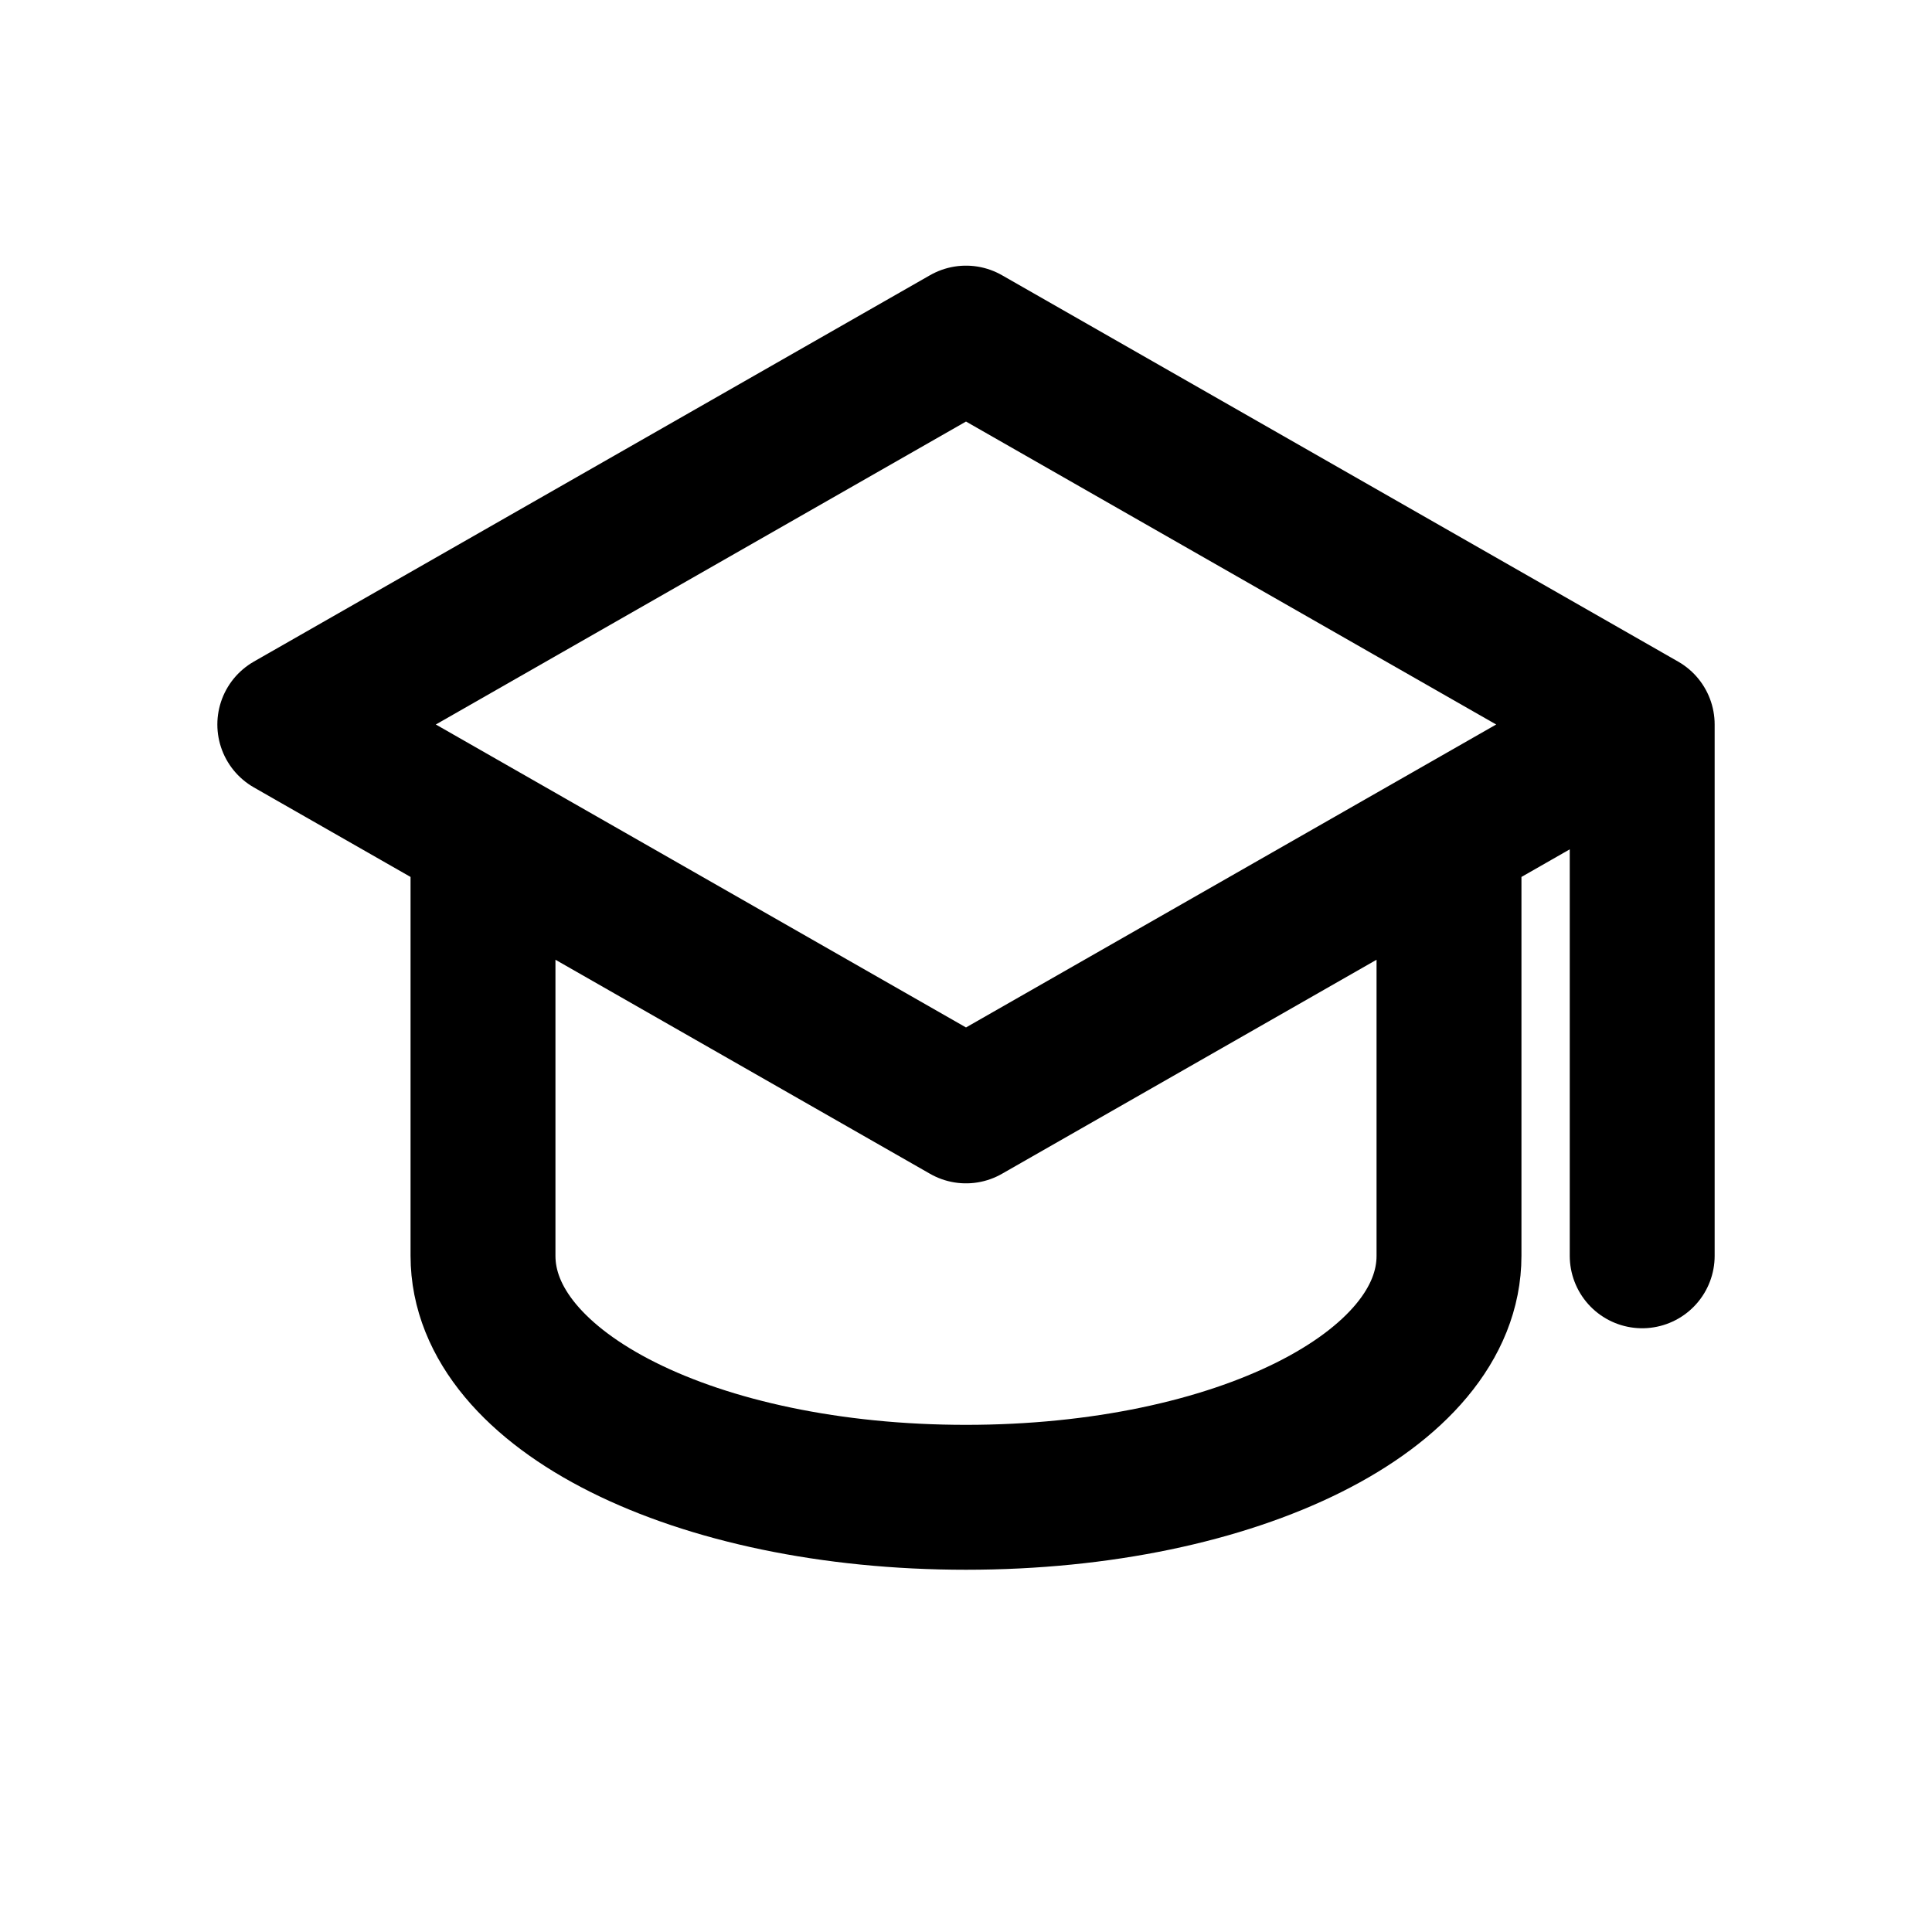
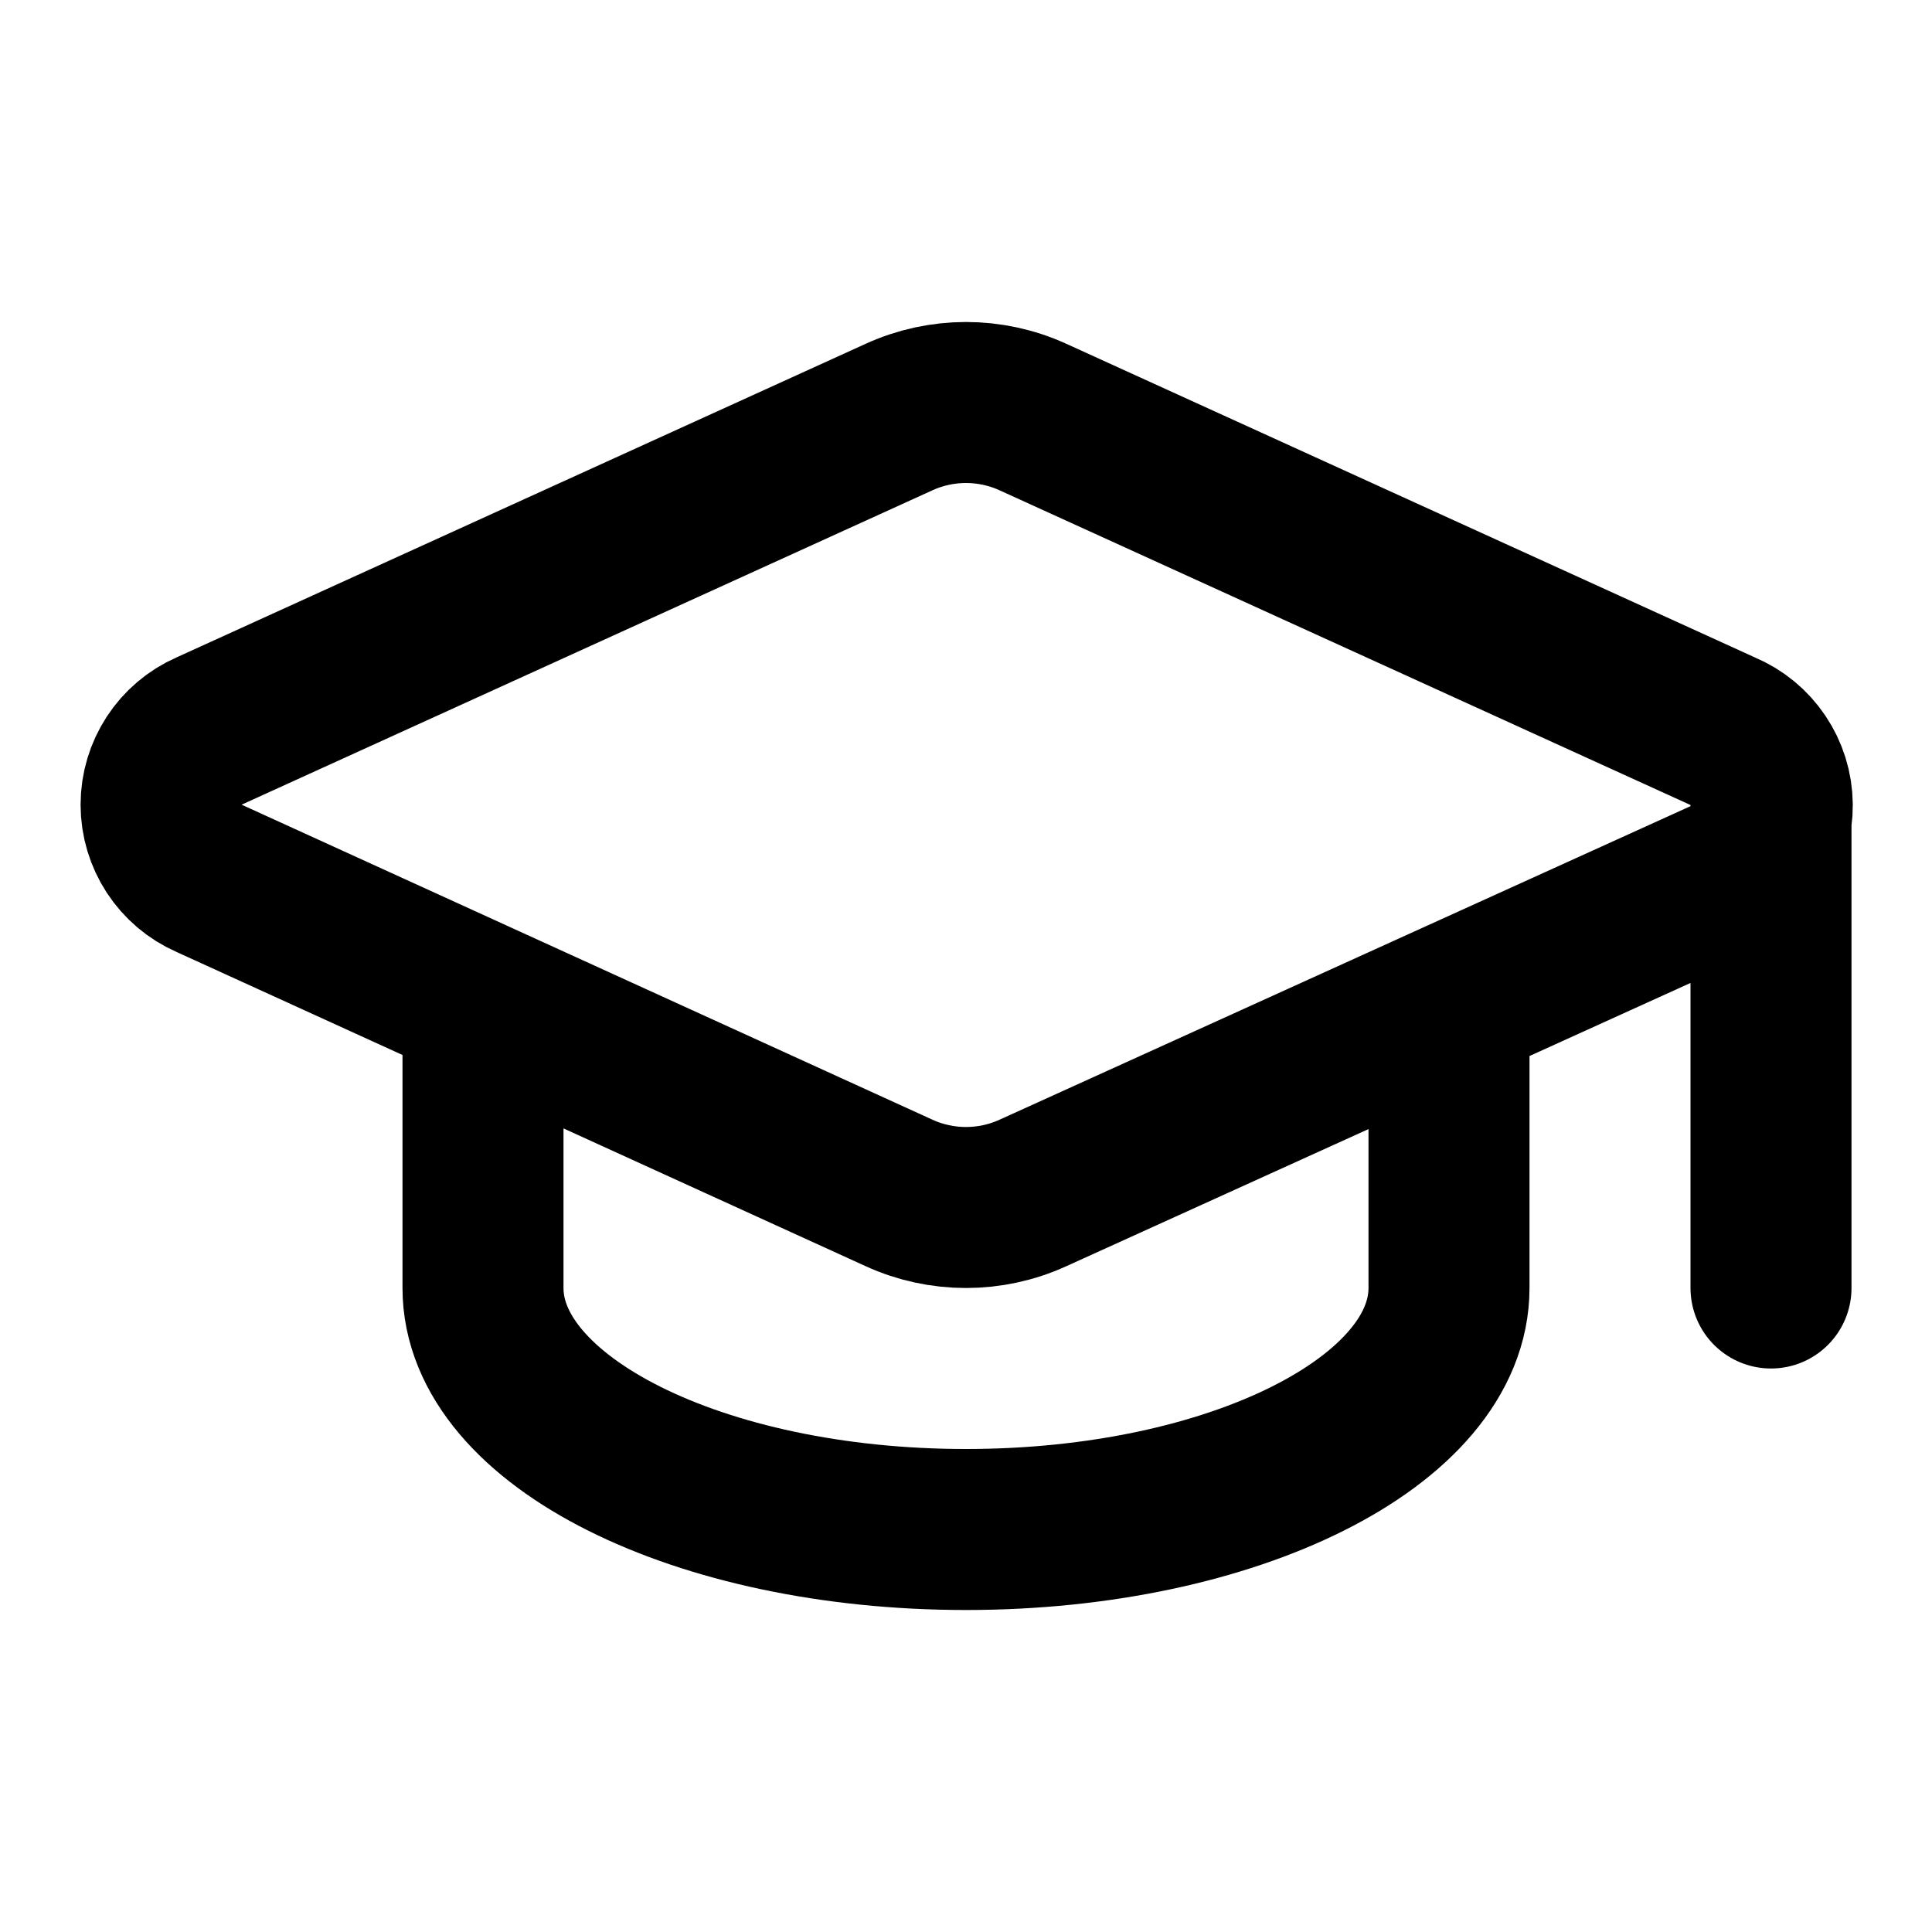
- <svg xmlns="http://www.w3.org/2000/svg" width="20" height="20" viewBox="0 0 20 20" fill="none" stroke="currentColor" stroke-width="1.5" stroke-linecap="round" stroke-linejoin="round">
-   <path d="M3 7.5l7-4 7 4-7 4zM5 9v4c0 1.4 2.2 2.5 5 2.5s5-1.1 5-2.5V9M17 7.5V13" />
+ <svg xmlns="http://www.w3.org/2000/svg" width="24" height="24" viewBox="0 0 24 24" fill="none" stroke="currentColor" stroke-width="2" stroke-linecap="round" stroke-linejoin="round">
+   <path d="M21.42 10.922C21.786 10.761 22.02 10.397 22.016 9.997C22.012 9.597 21.77 9.238 21.401 9.084L12.83 5.18C12.303 4.94 11.697 4.94 11.17 5.18L2.6 9.08C2.236 9.239 2.001 9.599 2.001 9.996C2.001 10.393 2.236 10.753 2.6 10.912L11.17 14.82C11.697 15.06 12.303 15.06 12.83 14.82ZM22 10L22 16M6 12.5L6 16C6 17.657 8.686 19 12 19C15.314 19 18 17.657 18 16L18 12.5" />
</svg>
